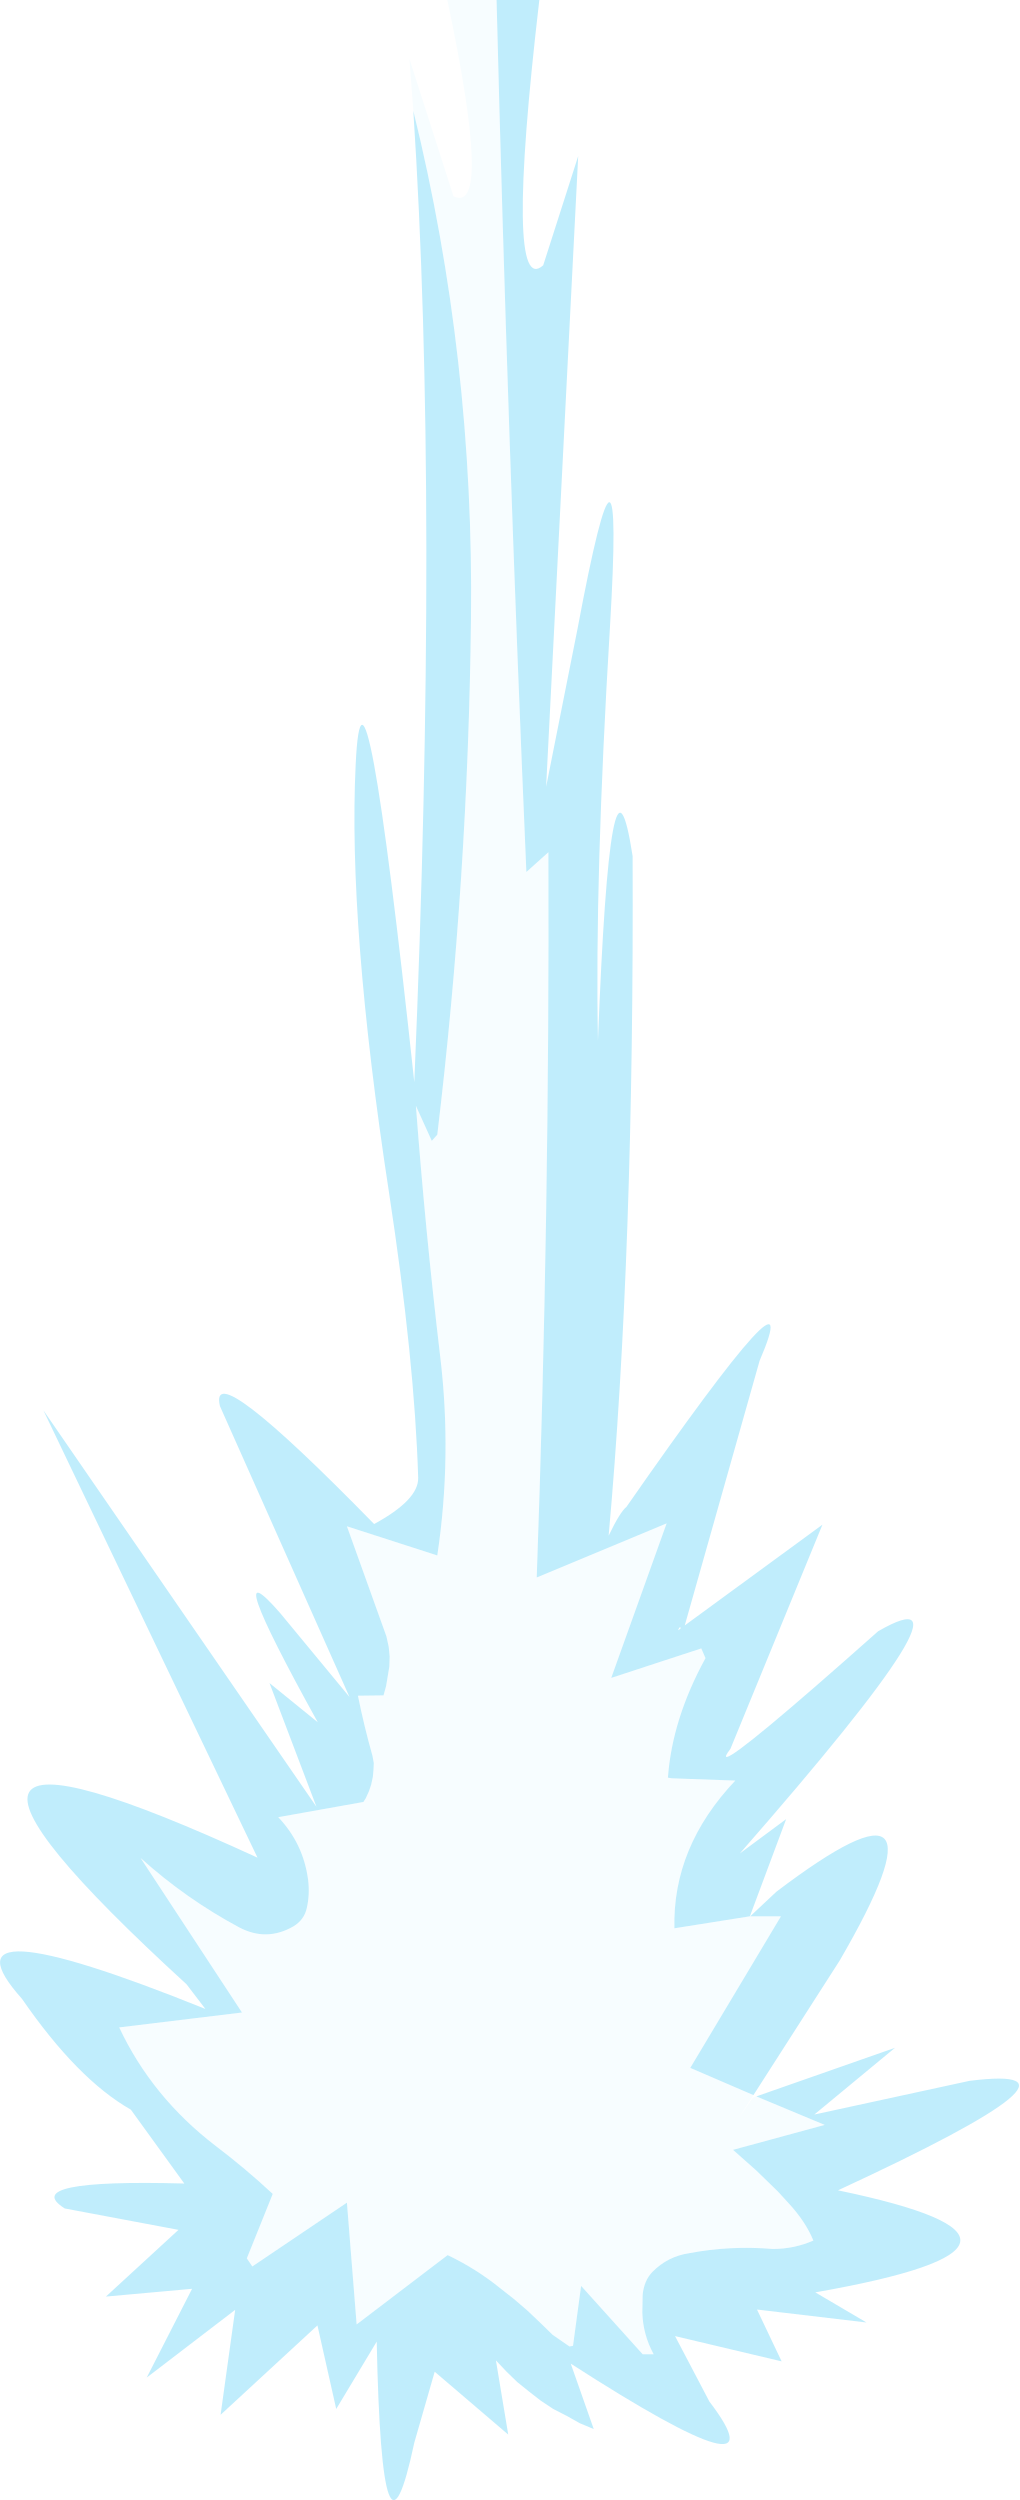
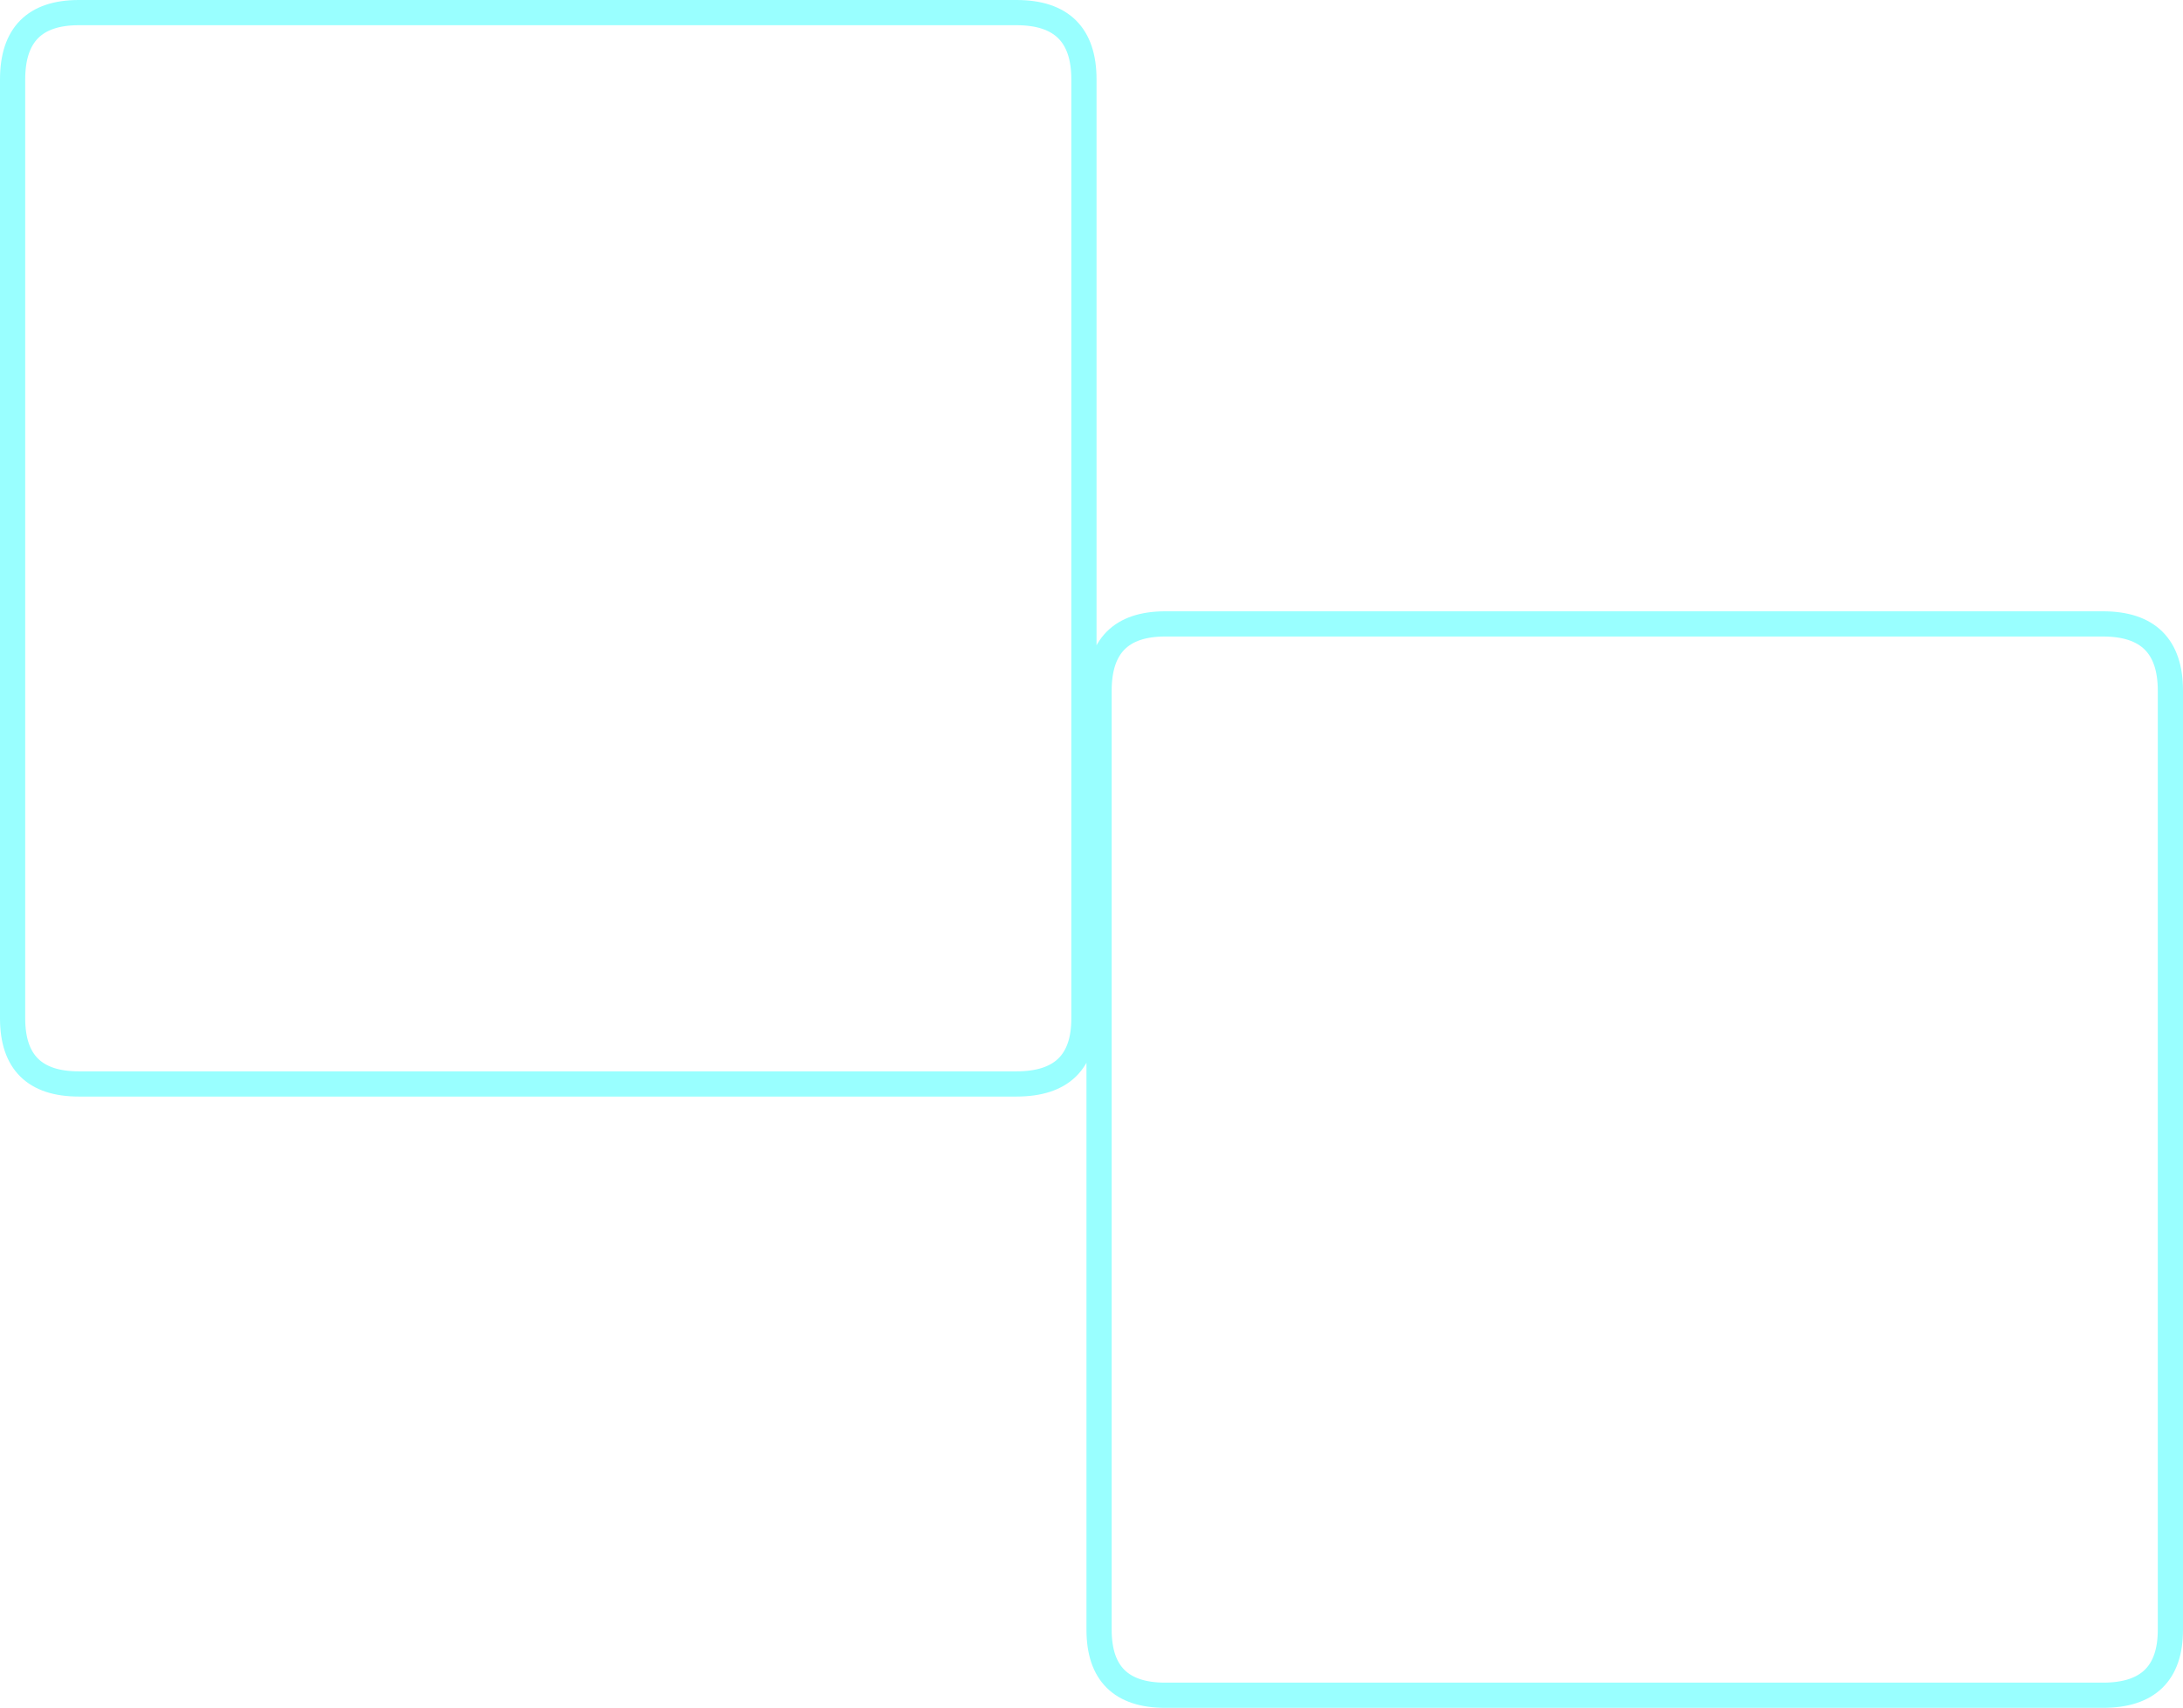
- <svg xmlns="http://www.w3.org/2000/svg" height="385.9px" width="157.3px">
-   <g transform="matrix(1.0, 0.0, 0.0, 1.0, 73.95, 267.05)">
-     <path d="M2.7 -267.05 Q4.4 -199.55 7.3 -132.45 L10.7 -135.5 Q10.9 -79.55 8.9 -23.55 L28.95 -31.9 20.4 -8.05 34.3 -12.6 34.95 -11.1 Q29.8 -1.7 29.15 7.35 L29.75 7.45 39.55 7.8 Q29.85 18.05 30.15 30.6 L41.8 28.75 41.75 28.85 41.85 28.75 46.6 28.75 32.6 52.15 42.35 56.35 40.0 60.0 42.25 56.75 42.8 56.55 53.35 60.95 39.2 64.8 42.75 67.95 46.1 71.2 47.7 72.95 Q50.4 75.85 51.6 78.8 48.65 80.1 45.35 80.1 38.75 79.55 32.45 80.75 29.1 81.25 26.75 83.65 25.45 85.0 25.25 87.2 L25.2 89.9 Q25.3 93.35 26.95 96.35 L25.25 96.35 15.75 85.8 14.5 95.05 13.95 95.15 11.35 93.35 9.4 91.45 7.45 89.6 5.35 87.8 3.25 86.15 Q-0.45 83.15 -4.85 81.05 L-18.9 91.75 -20.4 72.95 -35.0 82.8 -35.85 81.55 -31.85 71.6 Q-36.1 67.65 -40.65 64.2 -50.5 56.65 -55.55 45.9 L-36.6 43.6 -52.25 19.75 Q-45.25 26.05 -37.05 30.45 -32.8 32.7 -28.65 30.3 -27.0 29.3 -26.6 27.5 -26.1 25.35 -26.4 23.05 -27.15 17.5 -31.0 13.45 L-17.85 11.1 -17.7 10.85 -17.5 10.55 -17.0 9.45 -16.65 8.4 -16.4 7.25 -16.3 6.2 -16.25 5.1 -16.45 4.0 Q-17.75 -0.6 -18.7 -5.3 L-14.75 -5.35 -14.35 -6.8 -13.85 -9.8 -13.8 -11.35 -13.95 -12.85 -14.3 -14.45 -20.4 -31.45 -6.45 -26.95 Q-4.15 -42.25 -6.0 -57.65 -8.3 -77.1 -9.75 -96.35 L-7.3 -90.95 -6.45 -91.9 Q-1.7 -131.55 -1.25 -171.35 -0.75 -211.7 -10.15 -249.95 L-10.75 -257.95 -3.95 -236.75 Q2.15 -233.75 -4.9 -267.05 L2.7 -267.05 M9.2 -58.05 L9.15 -58.0 9.15 -57.9 9.2 -58.05 M-36.7 59.9 L-36.9 60.0 -36.65 60.0 -36.7 59.9" fill="#f7fdff" fill-rule="evenodd" stroke="none" />
-     <path d="M2.7 -267.05 L9.3 -267.05 Q3.9 -220.7 9.9 -226.1 L15.3 -242.95 10.35 -145.6 15.2 -170.0 Q22.5 -208.95 20.2 -170.2 17.85 -131.45 18.35 -106.4 20.3 -156.95 23.7 -134.9 23.95 -73.8 20.0 -30.0 21.75 -33.65 22.75 -34.45 51.15 -75.25 43.3 -57.0 L31.75 -16.15 53.0 -31.7 38.8 2.9 Q37.8 4.2 38.25 4.15 39.95 4.0 61.6 -15.25 79.05 -25.3 40.25 19.05 L47.4 13.75 41.8 28.75 30.15 30.6 Q29.85 18.05 39.55 7.8 L29.75 7.45 29.15 7.35 Q29.8 -1.7 34.95 -11.1 L34.3 -12.6 20.4 -8.05 28.95 -31.9 8.9 -23.55 Q10.9 -79.55 10.7 -135.5 L7.3 -132.45 Q4.4 -199.55 2.7 -267.05 M41.85 28.75 L45.9 24.95 Q74.4 3.35 55.65 35.6 L42.35 56.35 32.6 52.15 46.6 28.75 41.85 28.75 M42.8 56.55 L64.2 49.05 51.75 59.35 75.7 54.15 Q97.95 51.35 55.4 71.05 94.85 79.25 51.9 86.8 L59.8 91.45 42.9 89.45 46.7 97.45 30.25 93.55 35.55 103.65 Q47.45 119.25 14.15 97.8 L17.7 107.9 15.55 107.0 13.5 105.85 11.45 104.8 9.5 103.5 7.7 102.1 5.9 100.65 4.25 99.05 2.6 97.3 4.5 108.75 -6.85 99.05 -10.0 110.0 Q-15.0 133.6 -15.8 94.4 L-22.05 104.8 -24.95 91.9 -39.9 105.7 -37.65 89.5 -51.3 99.95 -44.3 86.25 -57.6 87.45 -46.4 77.15 -63.95 73.85 Q-71.2 69.3 -45.5 70.0 L-53.75 58.6 Q-62.0 53.9 -70.55 41.5 -84.3 26.1 -42.25 43.05 L-45.15 39.25 Q-99.25 -10.25 -34.2 19.7 L-67.25 -49.35 -25.1 11.85 -32.35 -7.25 -24.9 -1.2 Q-40.35 -29.15 -30.7 -18.05 L-20.0 -5.1 -40.0 -50.0 Q-41.9 -58.1 -16.2 -31.8 -9.3 -35.55 -9.4 -38.95 -9.95 -57.05 -13.9 -82.95 -20.25 -124.4 -19.05 -149.0 -17.9 -173.6 -10.0 -100.0 -6.2 -189.25 -10.15 -249.95 -0.75 -211.7 -1.25 -171.35 -1.7 -131.55 -6.45 -91.9 L-7.3 -90.95 -9.75 -96.35 Q-8.3 -77.1 -6.0 -57.65 -4.15 -42.25 -6.45 -26.95 L-20.4 -31.45 -14.3 -14.45 -13.95 -12.85 -13.8 -11.35 -13.85 -9.8 -14.35 -6.8 -14.75 -5.35 -18.7 -5.3 Q-17.75 -0.6 -16.45 4.0 L-16.25 5.1 -16.3 6.2 -16.4 7.25 -16.65 8.4 -17.0 9.45 -17.5 10.55 -17.7 10.85 -17.85 11.1 -31.0 13.45 Q-27.15 17.5 -26.4 23.05 -26.1 25.35 -26.6 27.5 -27.0 29.3 -28.65 30.3 -32.8 32.7 -37.05 30.45 -45.25 26.05 -52.25 19.75 L-36.6 43.6 -55.55 45.9 Q-50.5 56.65 -40.65 64.2 -36.1 67.65 -31.85 71.6 L-35.85 81.55 -35.0 82.8 -20.4 72.95 -18.9 91.75 -4.85 81.05 Q-0.45 83.15 3.25 86.15 L5.35 87.8 7.45 89.6 9.4 91.45 11.35 93.35 13.95 95.15 14.5 95.05 15.75 85.8 25.25 96.35 26.95 96.35 Q25.3 93.35 25.2 89.9 L25.25 87.2 Q25.45 85.0 26.75 83.65 29.1 81.25 32.45 80.75 38.75 79.55 45.35 80.1 48.65 80.1 51.6 78.8 50.4 75.85 47.7 72.95 L46.1 71.2 42.75 67.95 39.2 64.8 53.35 60.95 42.8 56.55 M30.7 -15.4 L31.1 -15.65 Q31.1 -16.25 30.7 -15.4" fill="#c0edfc" fill-rule="evenodd" stroke="none" />
+ <svg xmlns="http://www.w3.org/2000/svg" height="135.5px" width="173.2px">
+   <g transform="matrix(1.0, 0.0, 0.0, 1.0, 1.0, 1.0)">
+     <path d="M165.85 48.5 L91.45 48.5 Q86.2 48.5 86.2 53.8 L86.2 128.3 Q86.2 133.5 91.45 133.5 L165.85 133.5 Q171.2 133.5 171.2 128.3 L171.2 53.8 Q171.2 48.5 165.85 48.5 M85.0 5.3 Q85.0 0.0 79.65 0.0 L5.25 0.0 Q0.0 0.0 0.0 5.3 L0.0 79.8 Q0.0 85.0 5.25 85.0 L79.65 85.0 Q85.0 85.0 85.0 79.8 L85.0 5.3 Z" fill="none" stroke="#99ffff" stroke-linecap="butt" stroke-linejoin="miter-clip" stroke-miterlimit="3.0" stroke-width="2.0" />
  </g>
</svg>
